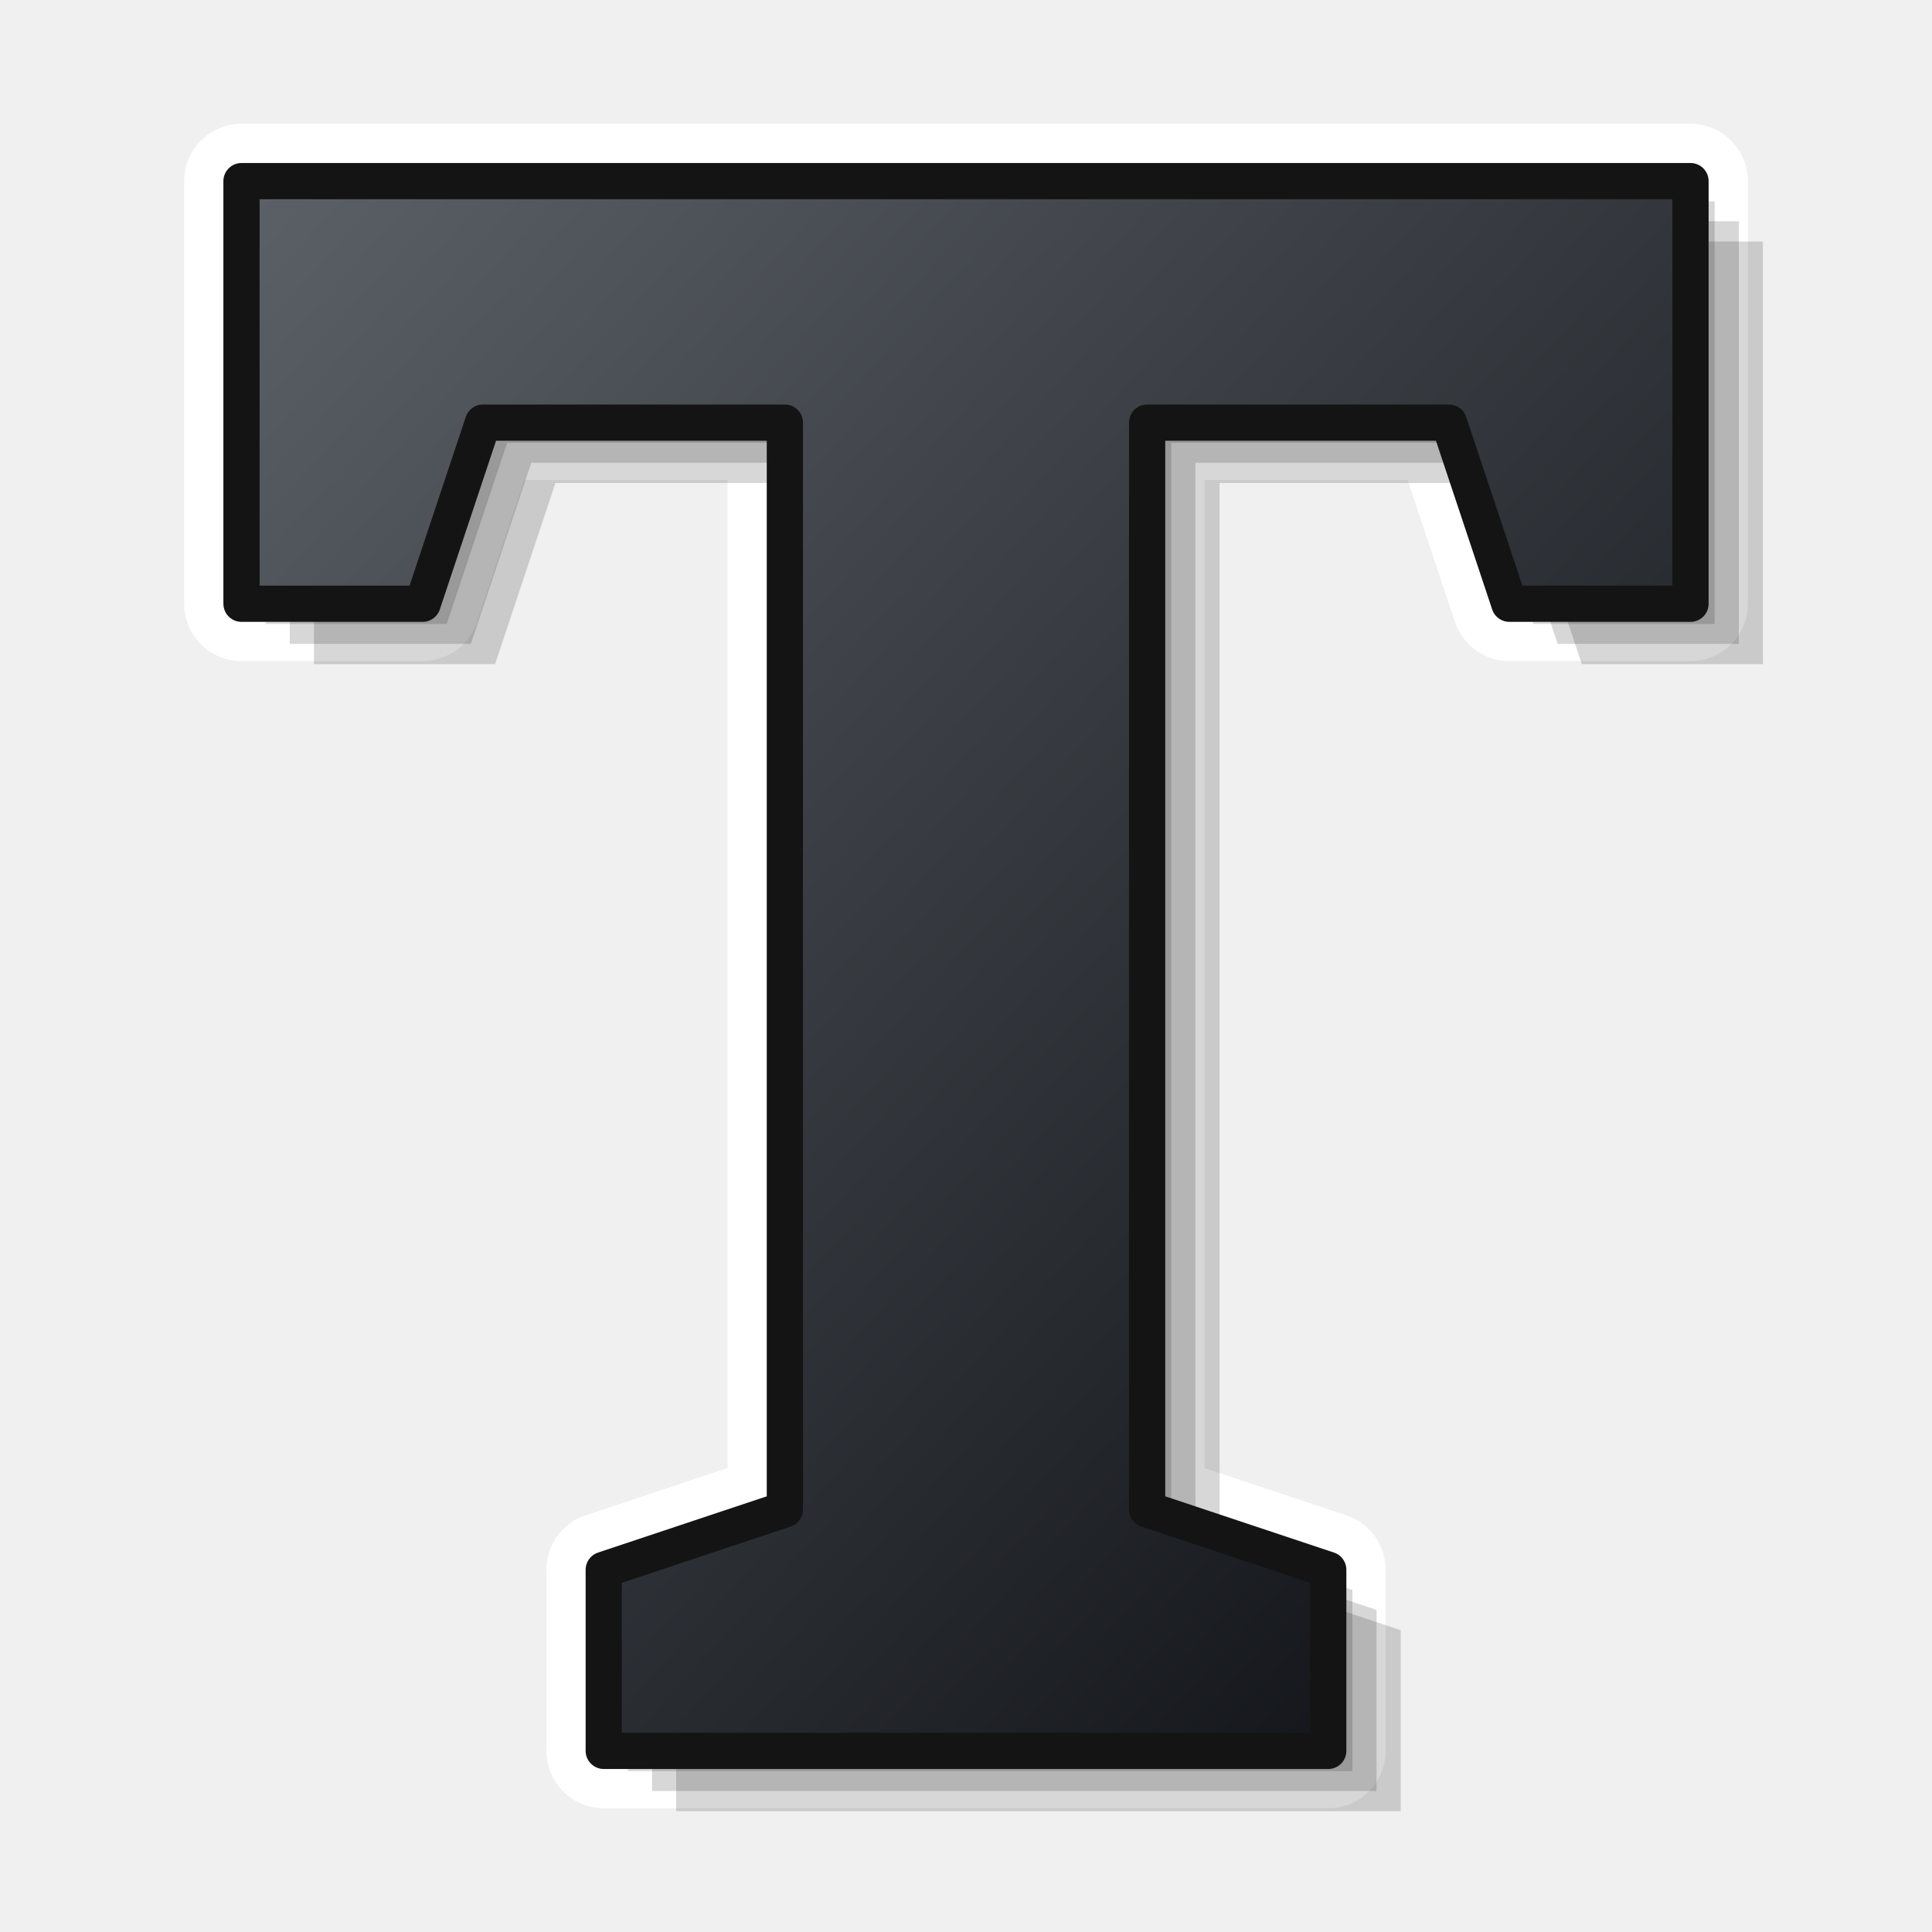
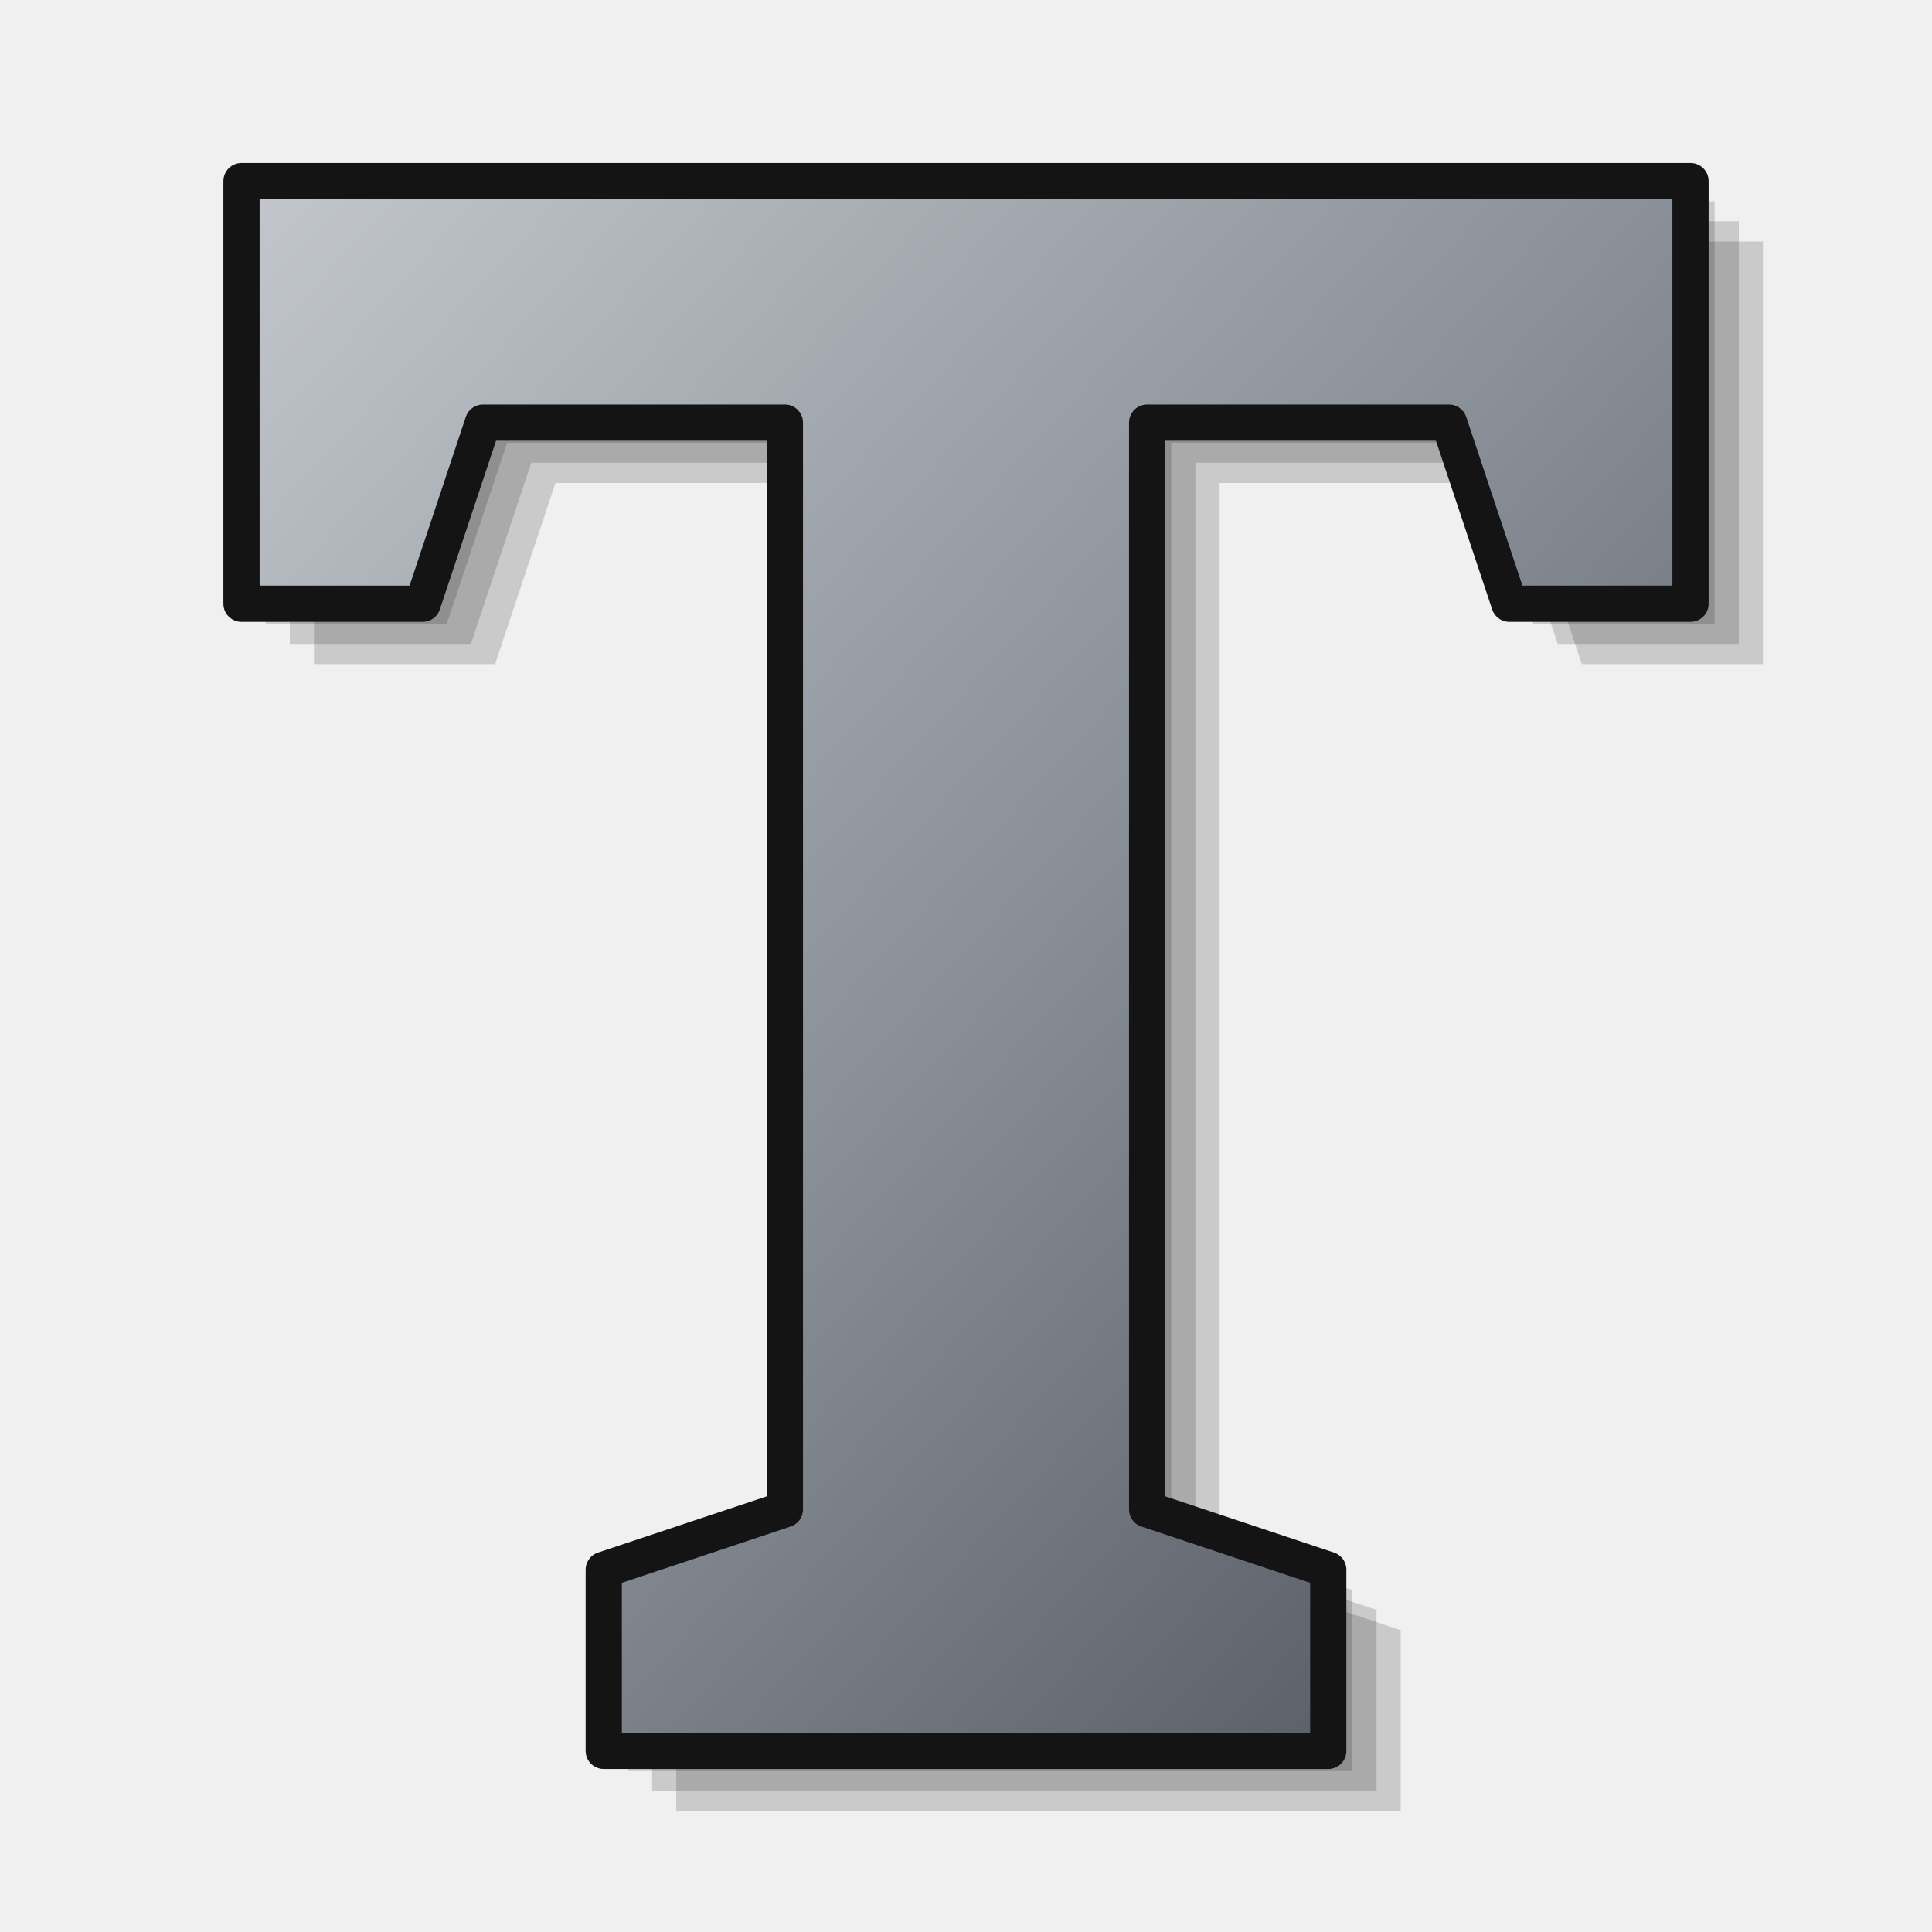
<svg xmlns="http://www.w3.org/2000/svg" width="64" height="64" viewBox="0 0 64 64">
  <defs>
    <linearGradient id="l1" x1="0" y1="0" x2="1" y2="1">
-       <stop offset="0" stop-color="#5c6168" />
-       <stop offset="1" stop-color="#0a0c10" />
+       <stop offset="0" stop-color="#c3c7cd" />
+       <stop offset="0.5" stop-color="#8a9098" />
+       <stop offset="1" stop-color="#4c5158" />
    </linearGradient>
  </defs>
-   <g>
-     <g />
-     <path d="M8,6H56V20H50L48,14H38V50L44,52V58H20V52L26,50V14H16L14,20H8Z" fill="#fff" stroke="#fff" stroke-width="3.80" stroke-linejoin="round" />
-   </g>
  <g>
    <path d="M8,6H56V20H50L48,14H38V50L44,52V58H20V52L26,50V14H16L14,20H8Z" fill="#000" fill-opacity="0.160" transform="translate(0.80,0.67)" />
    <path d="M8,6H56V20H50L48,14H38V50L44,52V58H20V52L26,50V14H16L14,20H8Z" fill="#000" fill-opacity="0.160" transform="translate(1.60,1.33)" />
    <path d="M8,6H56V20H50L48,14H38V50L44,52V58H20V52L26,50V14H16L14,20H8Z" fill="#000" fill-opacity="0.160" transform="translate(2.40,2.00)" />
  </g>
  <path d="M8,6H56V20H50L48,14H38V50L44,52V58H20V52L26,50V14H16L14,20H8Z" fill="url(#l1)" stroke="#141414" stroke-width="1.2" stroke-linejoin="round" />
</svg>
